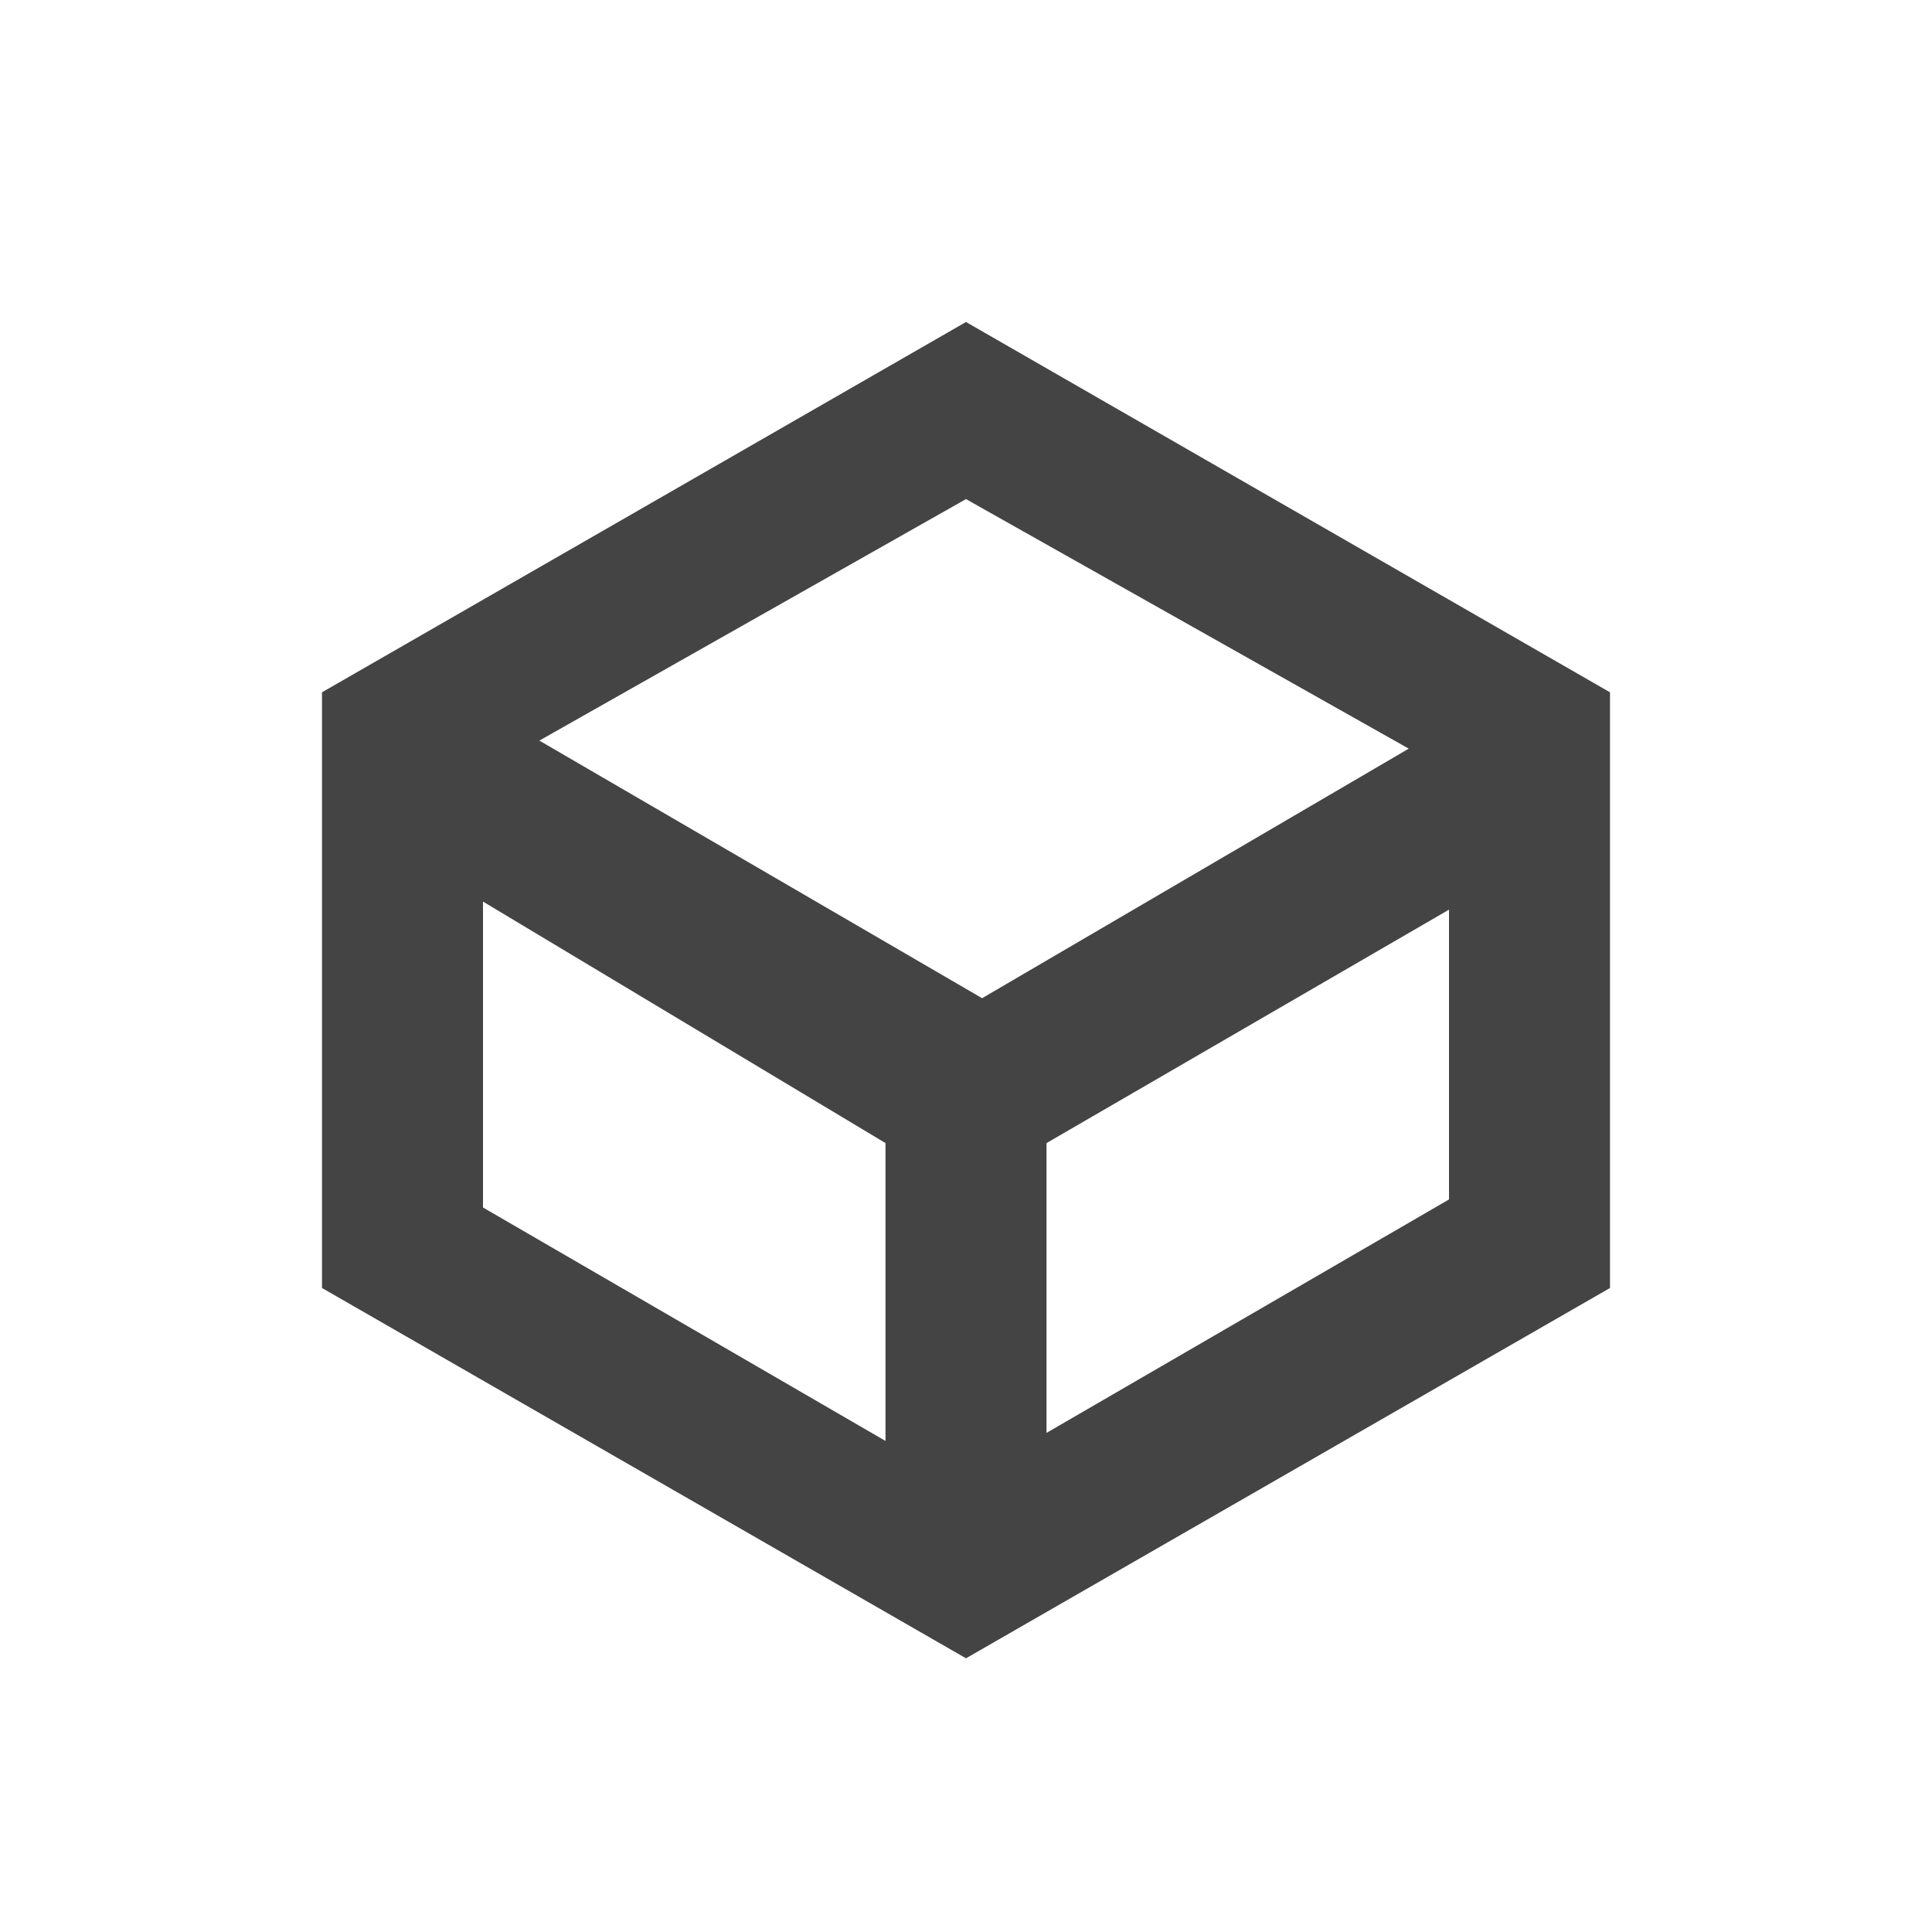
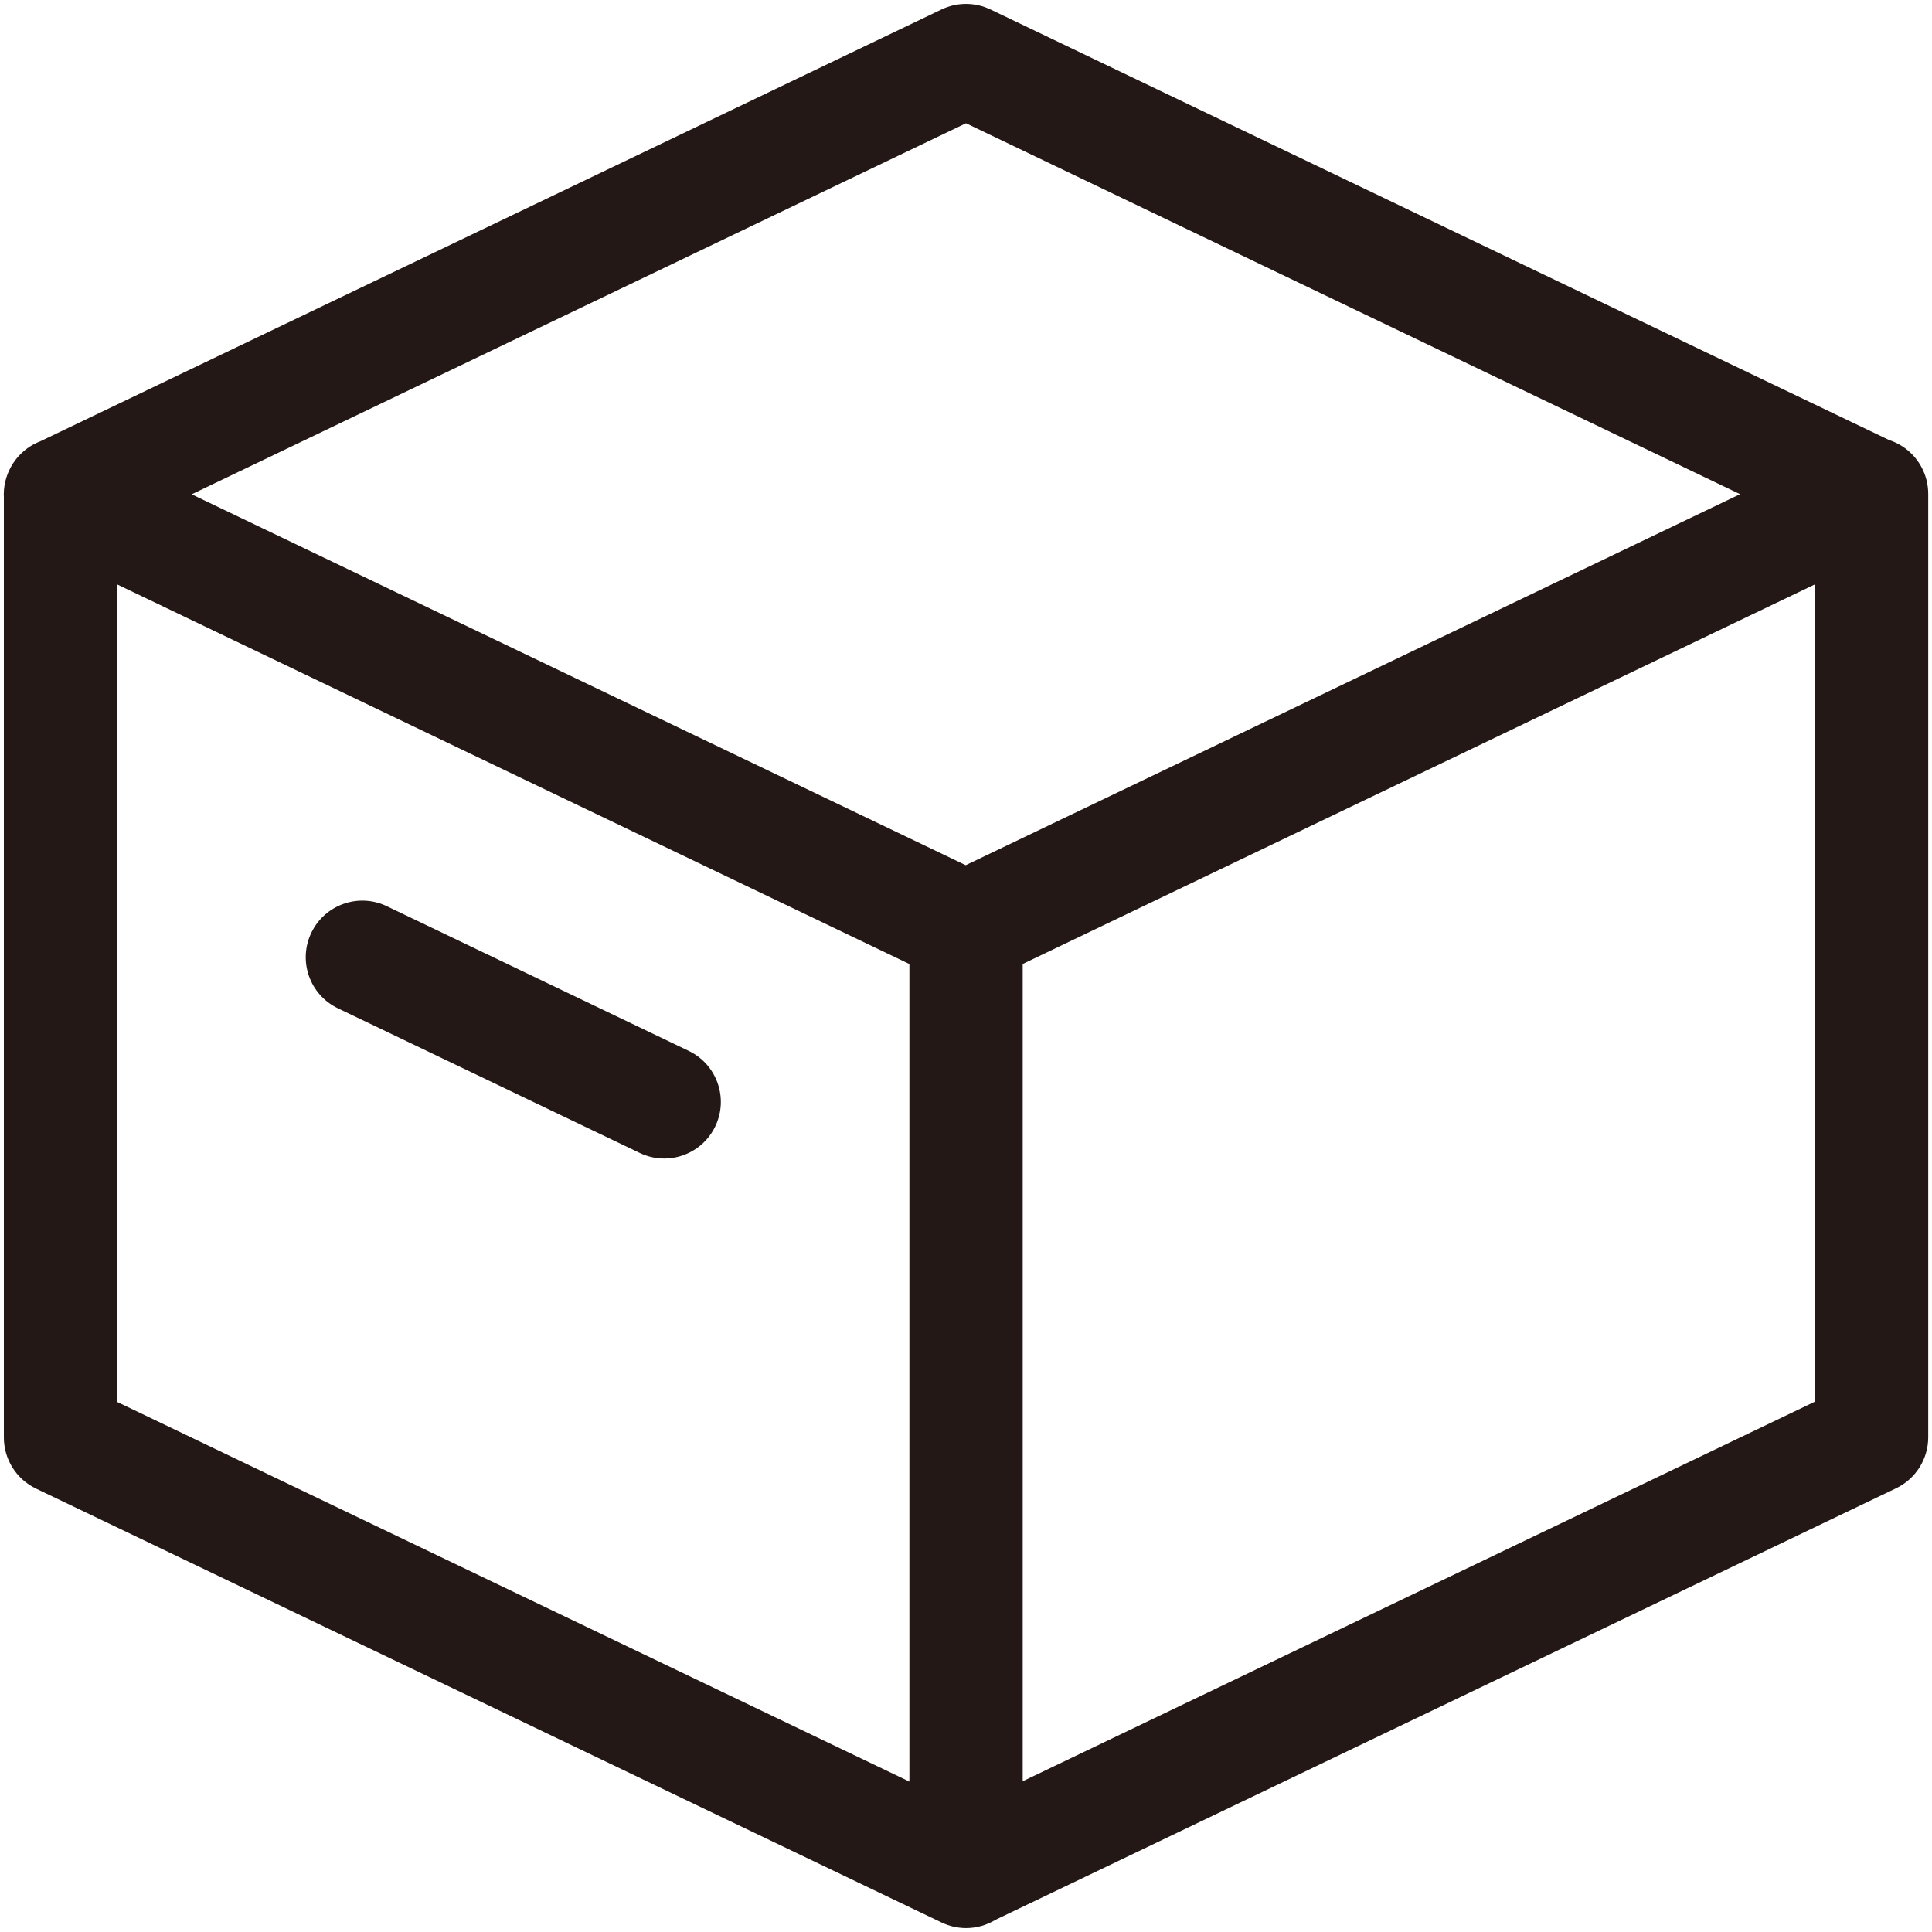
- <svg xmlns="http://www.w3.org/2000/svg" t="1785224730052" class="icon" viewBox="0 0 1024 1024" version="1.1" p-id="71378" width="256" height="256">
-   <path d="M285.867 392.533l234.667 136.533 226.133-132.267L512 264.533l-226.133 128z m-29.867 85.333V640l213.333 123.733v-157.867l-213.333-128z m512 4.267l-213.333 123.733v153.6l213.333-123.733v-153.6zM512 170.667l341.333 196.267V682.667l-341.333 196.267L170.667 682.667V366.933L512 170.667z" fill="#444444" p-id="71379" />
+ <svg xmlns="http://www.w3.org/2000/svg" t="1785301670413" class="icon" viewBox="0 0 1024 1024" version="1.1" p-id="9163" width="256" height="256">
+   <path d="M1007.99 236.38a29.823 29.823 0 0 0-6.7-3.14L524.96 5.01a29.988 29.988 0 0 0-25.93 0L21.25 233.95c-1.79 0.69-3.53 1.56-5.18 2.6a29.966 29.966 0 0 0-11.33 13.02c-0.09 0.19-0.17 0.38-0.25 0.57-0.15 0.35-0.3 0.71-0.44 1.07-0.14 0.37-0.28 0.74-0.41 1.12-0.05 0.16-0.11 0.32-0.16 0.49-0.96 2.94-1.48 6.05-1.48 9.24 0 0.49 0.03 0.98 0.05 1.47v498.4c0 11.54 6.62 22.07 17.04 27.05l480 230c4.11 1.97 8.54 2.95 12.96 2.95 5.46 0 10.9-1.5 15.69-4.44l477.22-228.67a30.006 30.006 0 0 0 17.04-27.05v-500c0-10.31-5.29-19.89-14.01-25.39zM512 65.33l410.27 196.59-410.42 196.65-410.26-196.58L512 65.33zM62.05 309.73L482 510.96v433.31L62.05 743.04V309.73z m480 634.37V510.93L962 309.71v433.17L542.05 944.1z" fill="#231815" p-id="9164" />
+   <path d="M365.02 556.98l-160-76.67c-14.94-7.16-32.86-0.85-40.02 14.09-7.16 14.94-0.85 32.86 14.09 40.02l160 76.67c4.18 2 8.59 2.95 12.94 2.95 11.18 0 21.92-6.28 27.08-17.04 7.16-14.95 0.85-32.86-14.09-40.02z" fill="#231815" p-id="9165" />
</svg>
